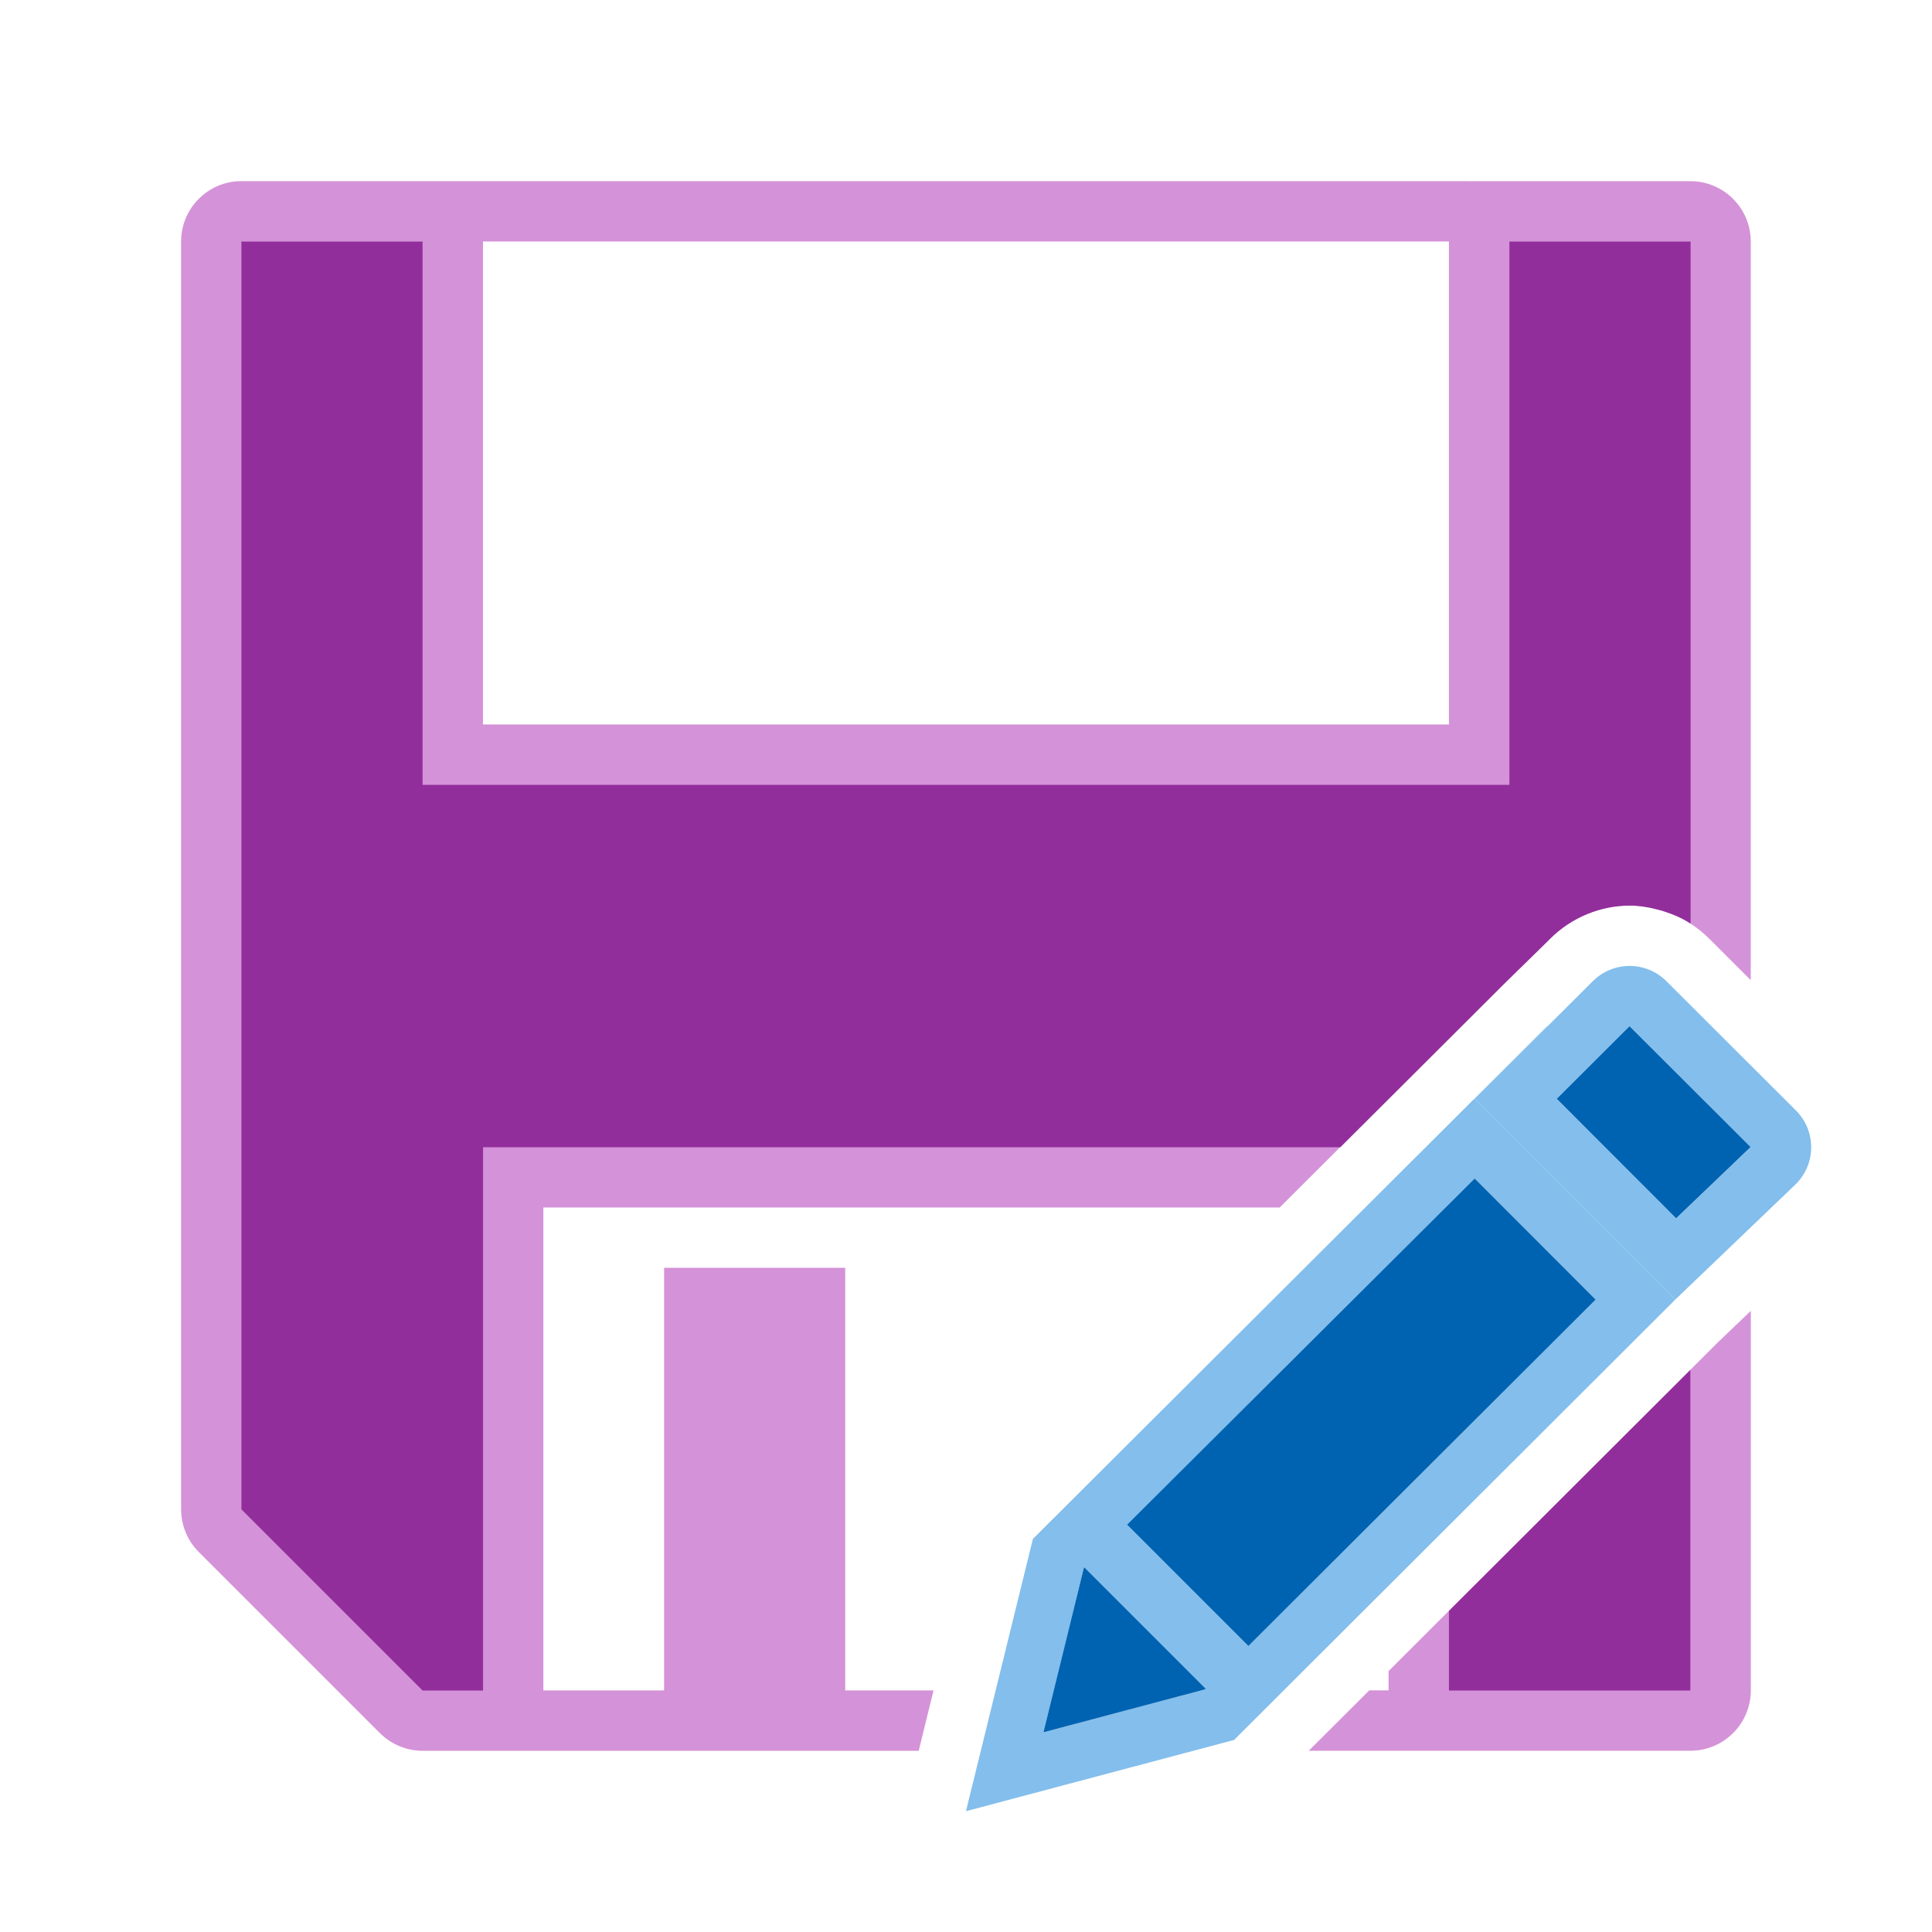
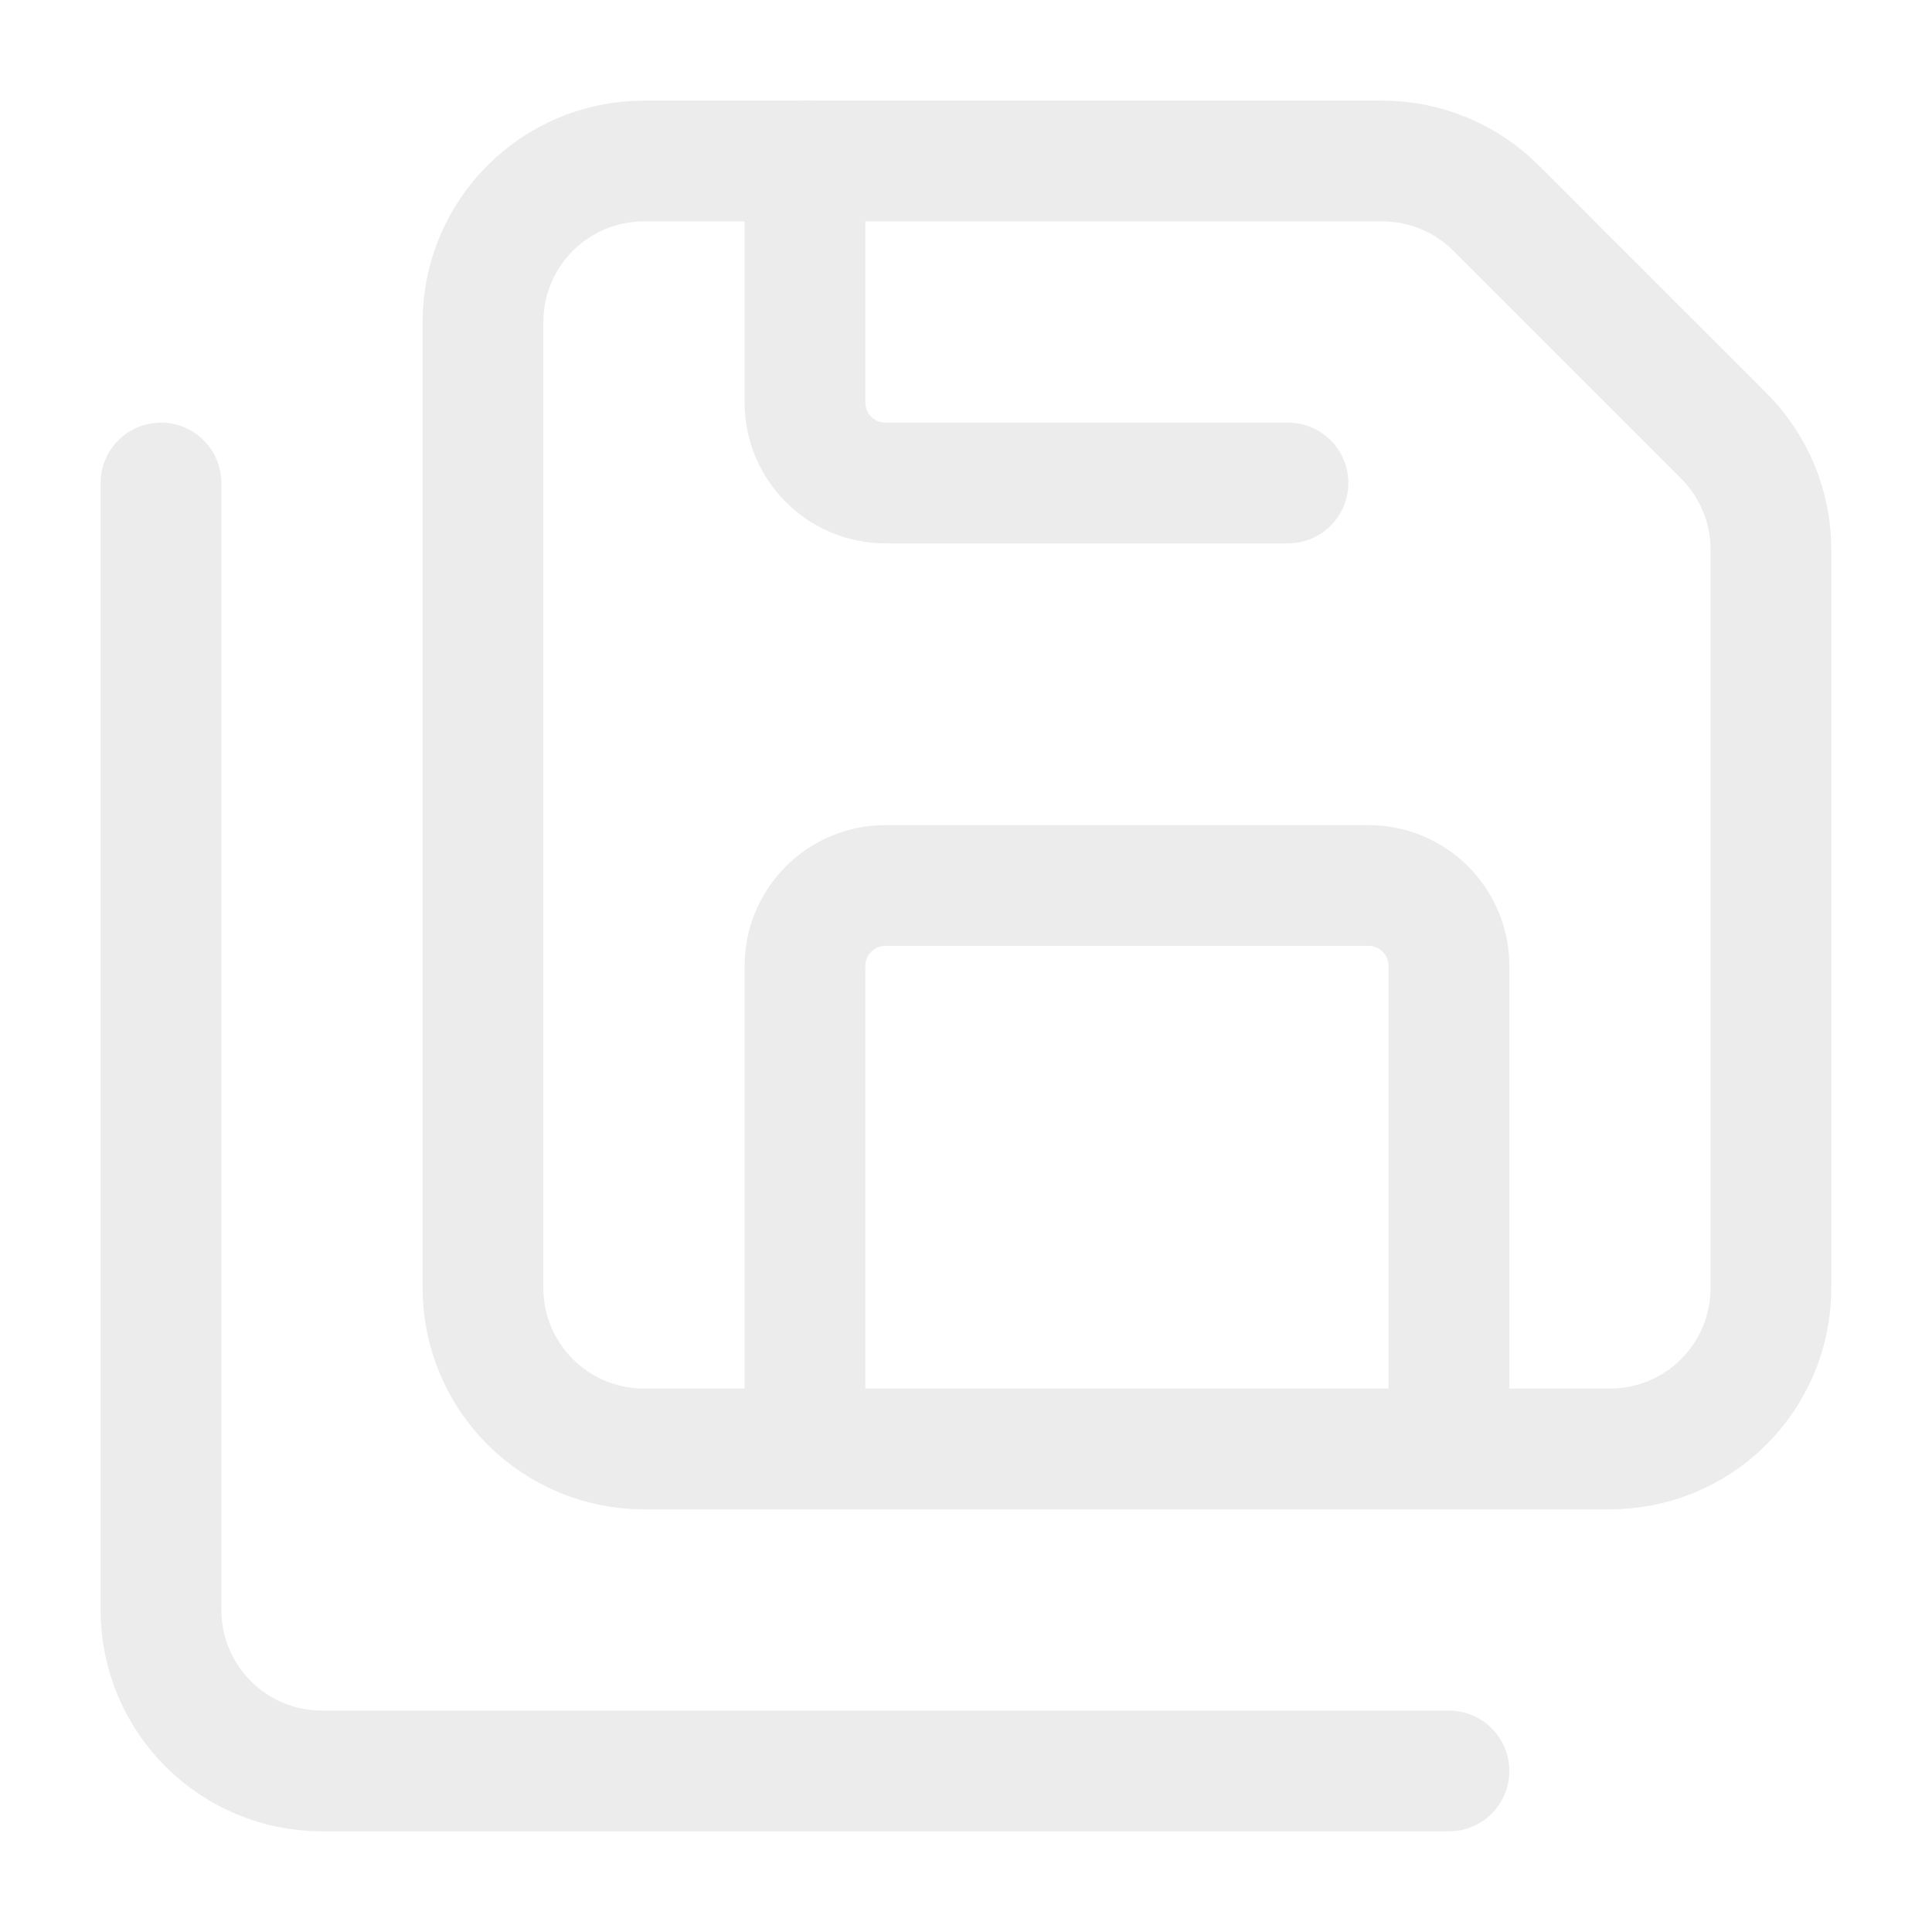
- <svg xmlns="http://www.w3.org/2000/svg" height="32" viewBox="0 0 8.467 8.467" width="32">
-   <g transform="translate(0 -288.5333)">
-     <g stroke-width=".265">
-       <path d="m4 3c-.552 0-1.0.448-1 1v21c0.0.265.105.52.293.707l3 3c.188.187.442.293.707.293h8.217l.246-1h-1.463v-7h-3v7h-2v-8h12.197l3.719-3.709.713-.699.045-.045c.356-.355.84-.547 1.316-.547.476 0 .959.186 1.32.547l.689.688v-12.234c-0-.552-.448-1-1-1zm4 1h16v8h-16zm21 17.713-.551.527-5.449 5.439v.32h-.32l-1.002 1h6.322c.552-0.0 1-.448 1-1z" fill="#d492d8" stroke-width="1" transform="matrix(.2645833 0 0 .2645833 0 288.5333)" />
-       <path d="m1.058 289.592v5.556l.794.794h.265v-2.381h3.757l.719-.717.189-.185.012-.012c.094-.094.222-.145.348-.145.042 0 .083.007.124.018.009.002.019.005.028.008.04.013.079.029.115.053v-2.989h-.794v2.381h-4.763v-2.381zm6.35 4.945-1.058 1.056v.349h1.058z" fill="#922e9b" />
-     </g>
-     <g fill="#fb983b" transform="matrix(.3087029 0 0 .3086806 .837601 289.3712)">
-       <path d="m25.623 17-8.514 8.49-1.109 4.51 4.441-1.18 7.309-7.295-3.322-3.324 1.199-1.197zm-1.197 2.52 2.004 2.006-5.752 5.738-2.01-2.01zm-6.465 6.441 2.01 2.01-.012.012-2.676.711.67-2.727z" fill="#83beec" transform="matrix(.8570807 0 0 .8571428 -2.713291 -2.714286)" />
-       <path d="m26.99 16c-.221 0-.44.085-.609.254l-1.953 1.947 3.322 3.324 1.996-1.912c.339-.338.339-.882 0-1.221l-2.143-2.139c-.169-.169-.392-.254-.613-.254zm0 .998 2.006 2.004-1.232 1.18-1.979-1.98z" fill="#83beec" transform="matrix(.8570807 0 0 .8571428 -2.713291 -2.714286)" />
-       <g fill="#0063b1">
-         <path d="m20.42 11.855-1.033 1.031 1.695 1.697 1.057-1.012z" />
-         <path d="m24.426 19.52-5.758 5.734 2.01 2.01 5.752-5.738zm-6.465 6.441-.008.006-.67 2.727 2.676-.711.012-.012z" stroke-width="1.167" transform="matrix(.8570807 0 0 .8571428 -2.713291 -2.714286)" />
-       </g>
-     </g>
+ <svg xmlns="http://www.w3.org/2000/svg" width="32" height="32" viewBox="0 0 32 32">
+   <g transform="translate(0 0) scale(1.3333)" fill="none" stroke="#ECECEC" stroke-width="1.5" stroke-linecap="round" stroke-linejoin="round">
+     <path d="M10 2v3a1 1 0 0 0 1 1h5" />
+     <path d="M18 18v-6a1 1 0 0 0-1-1h-6a1 1 0 0 0-1 1v6" />
+     <path d="M18 22H4a2 2 0 0 1-2-2V6" />
+     <path d="M8 18a2 2 0 0 1-2-2V4a2 2 0 0 1 2-2h9.172a2 2 0 0 1 1.414.586l2.828 2.828A2 2 0 0 1 22 6.828V16a2 2 0 0 1-2.01 2z" />
  </g>
</svg>
